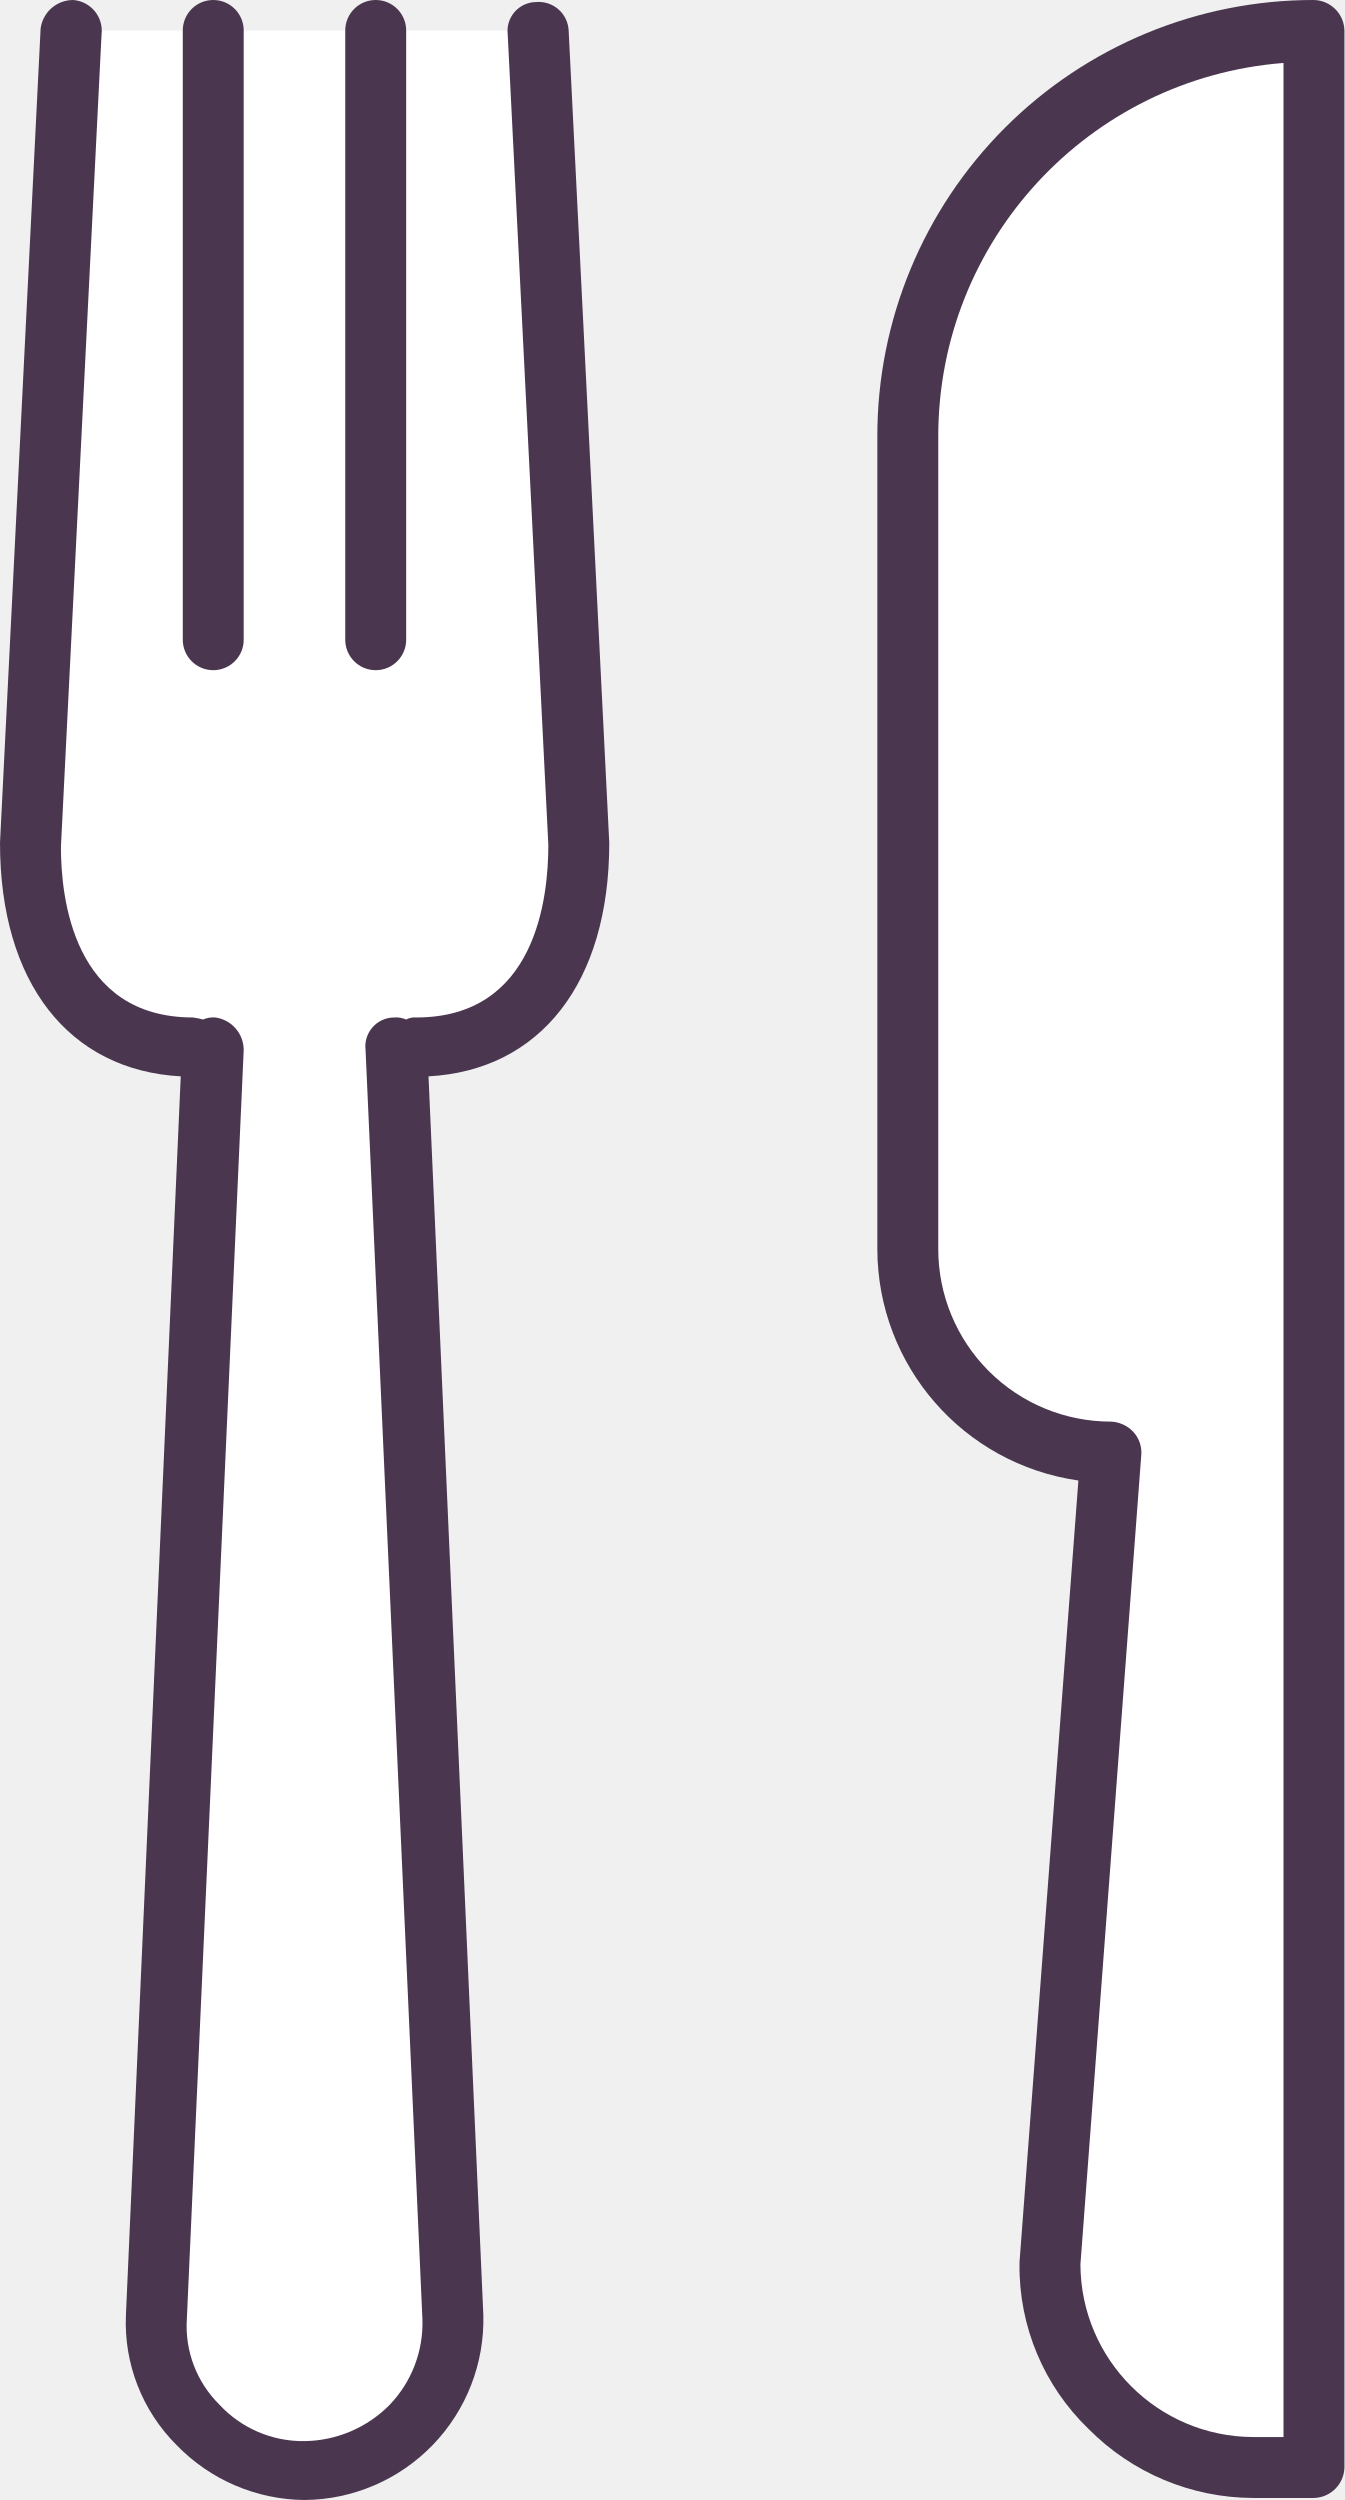
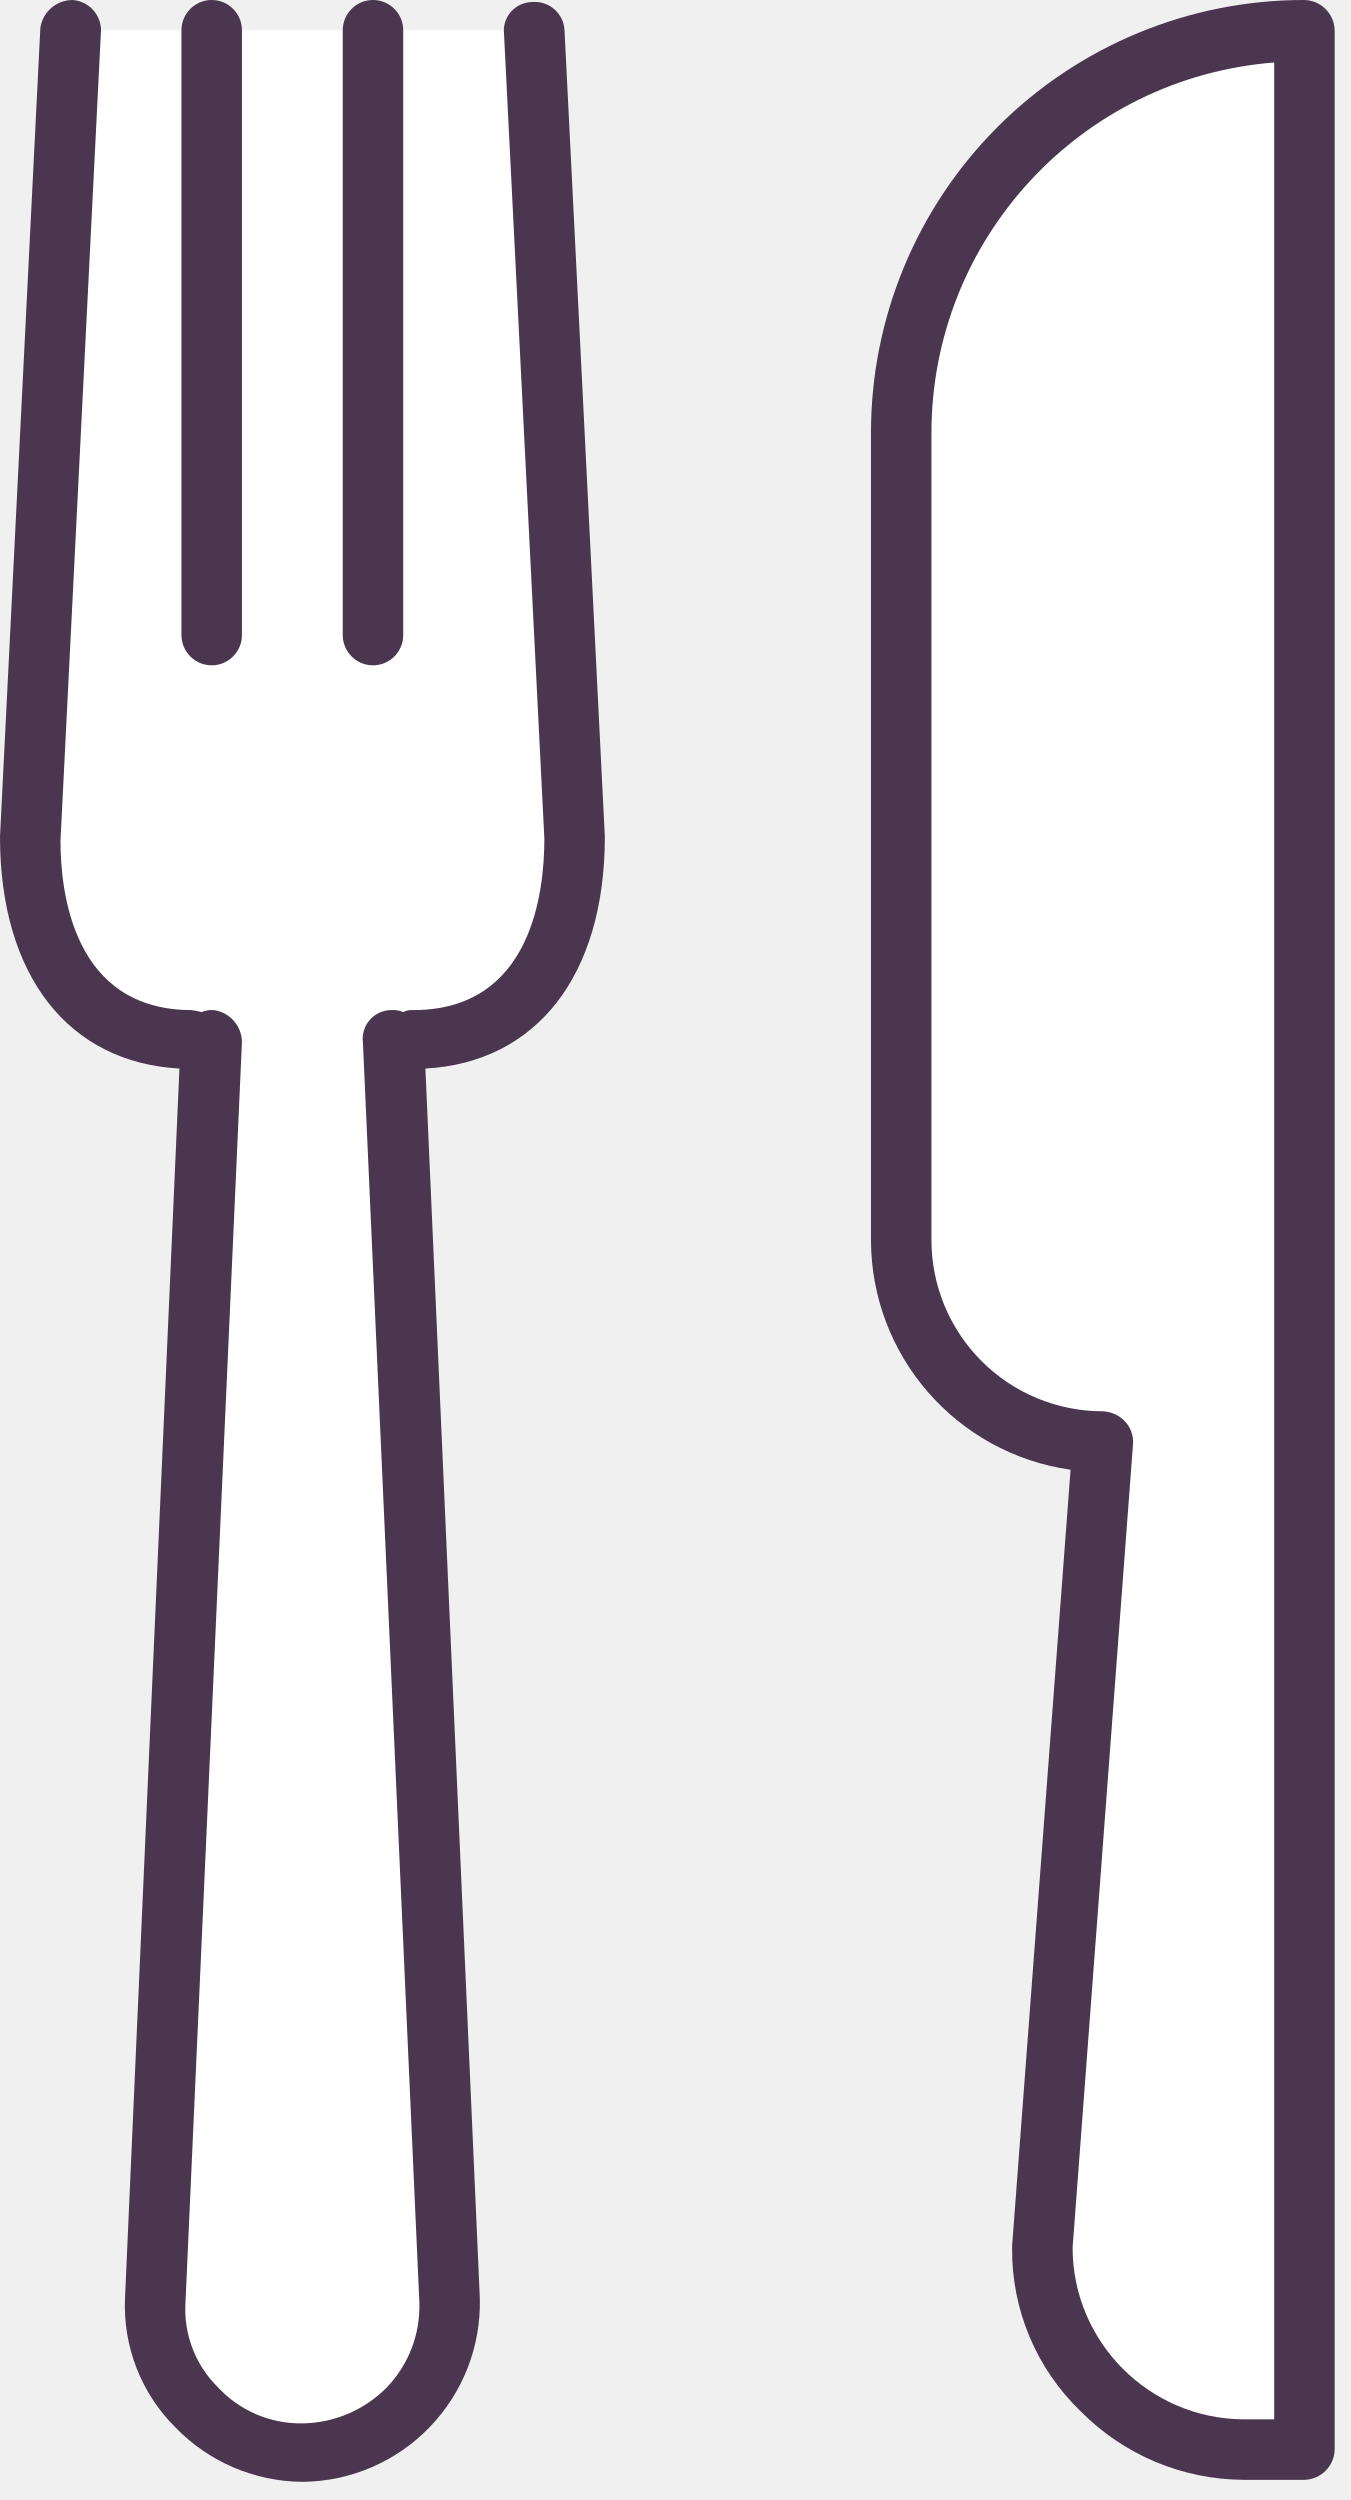
- <svg xmlns="http://www.w3.org/2000/svg" viewBox="0 0 66.2 123.1" width="40">
-   <path d="M50.4,54l2.8,62.5a7.321,7.321,0,0,1-7.3,7.5h0a7.321,7.321,0,0,1-7.3-7.5L41.4,54h-.6a8.723,8.723,0,0,1-8.7-9.5L34.4,4h23l1.8,41a8.857,8.857,0,0,1-8.8,9h0" transform="translate(-30.9 -2.5)" style="fill:#fff" />
-   <path d="M95.6,124h-3a10.029,10.029,0,0,1-10-10h0l3-40a10.029,10.029,0,0,1-10-10V24a20.059,20.059,0,0,1,20-20h0Z" transform="translate(-30.9 -2.5)" style="fill:#fff" />
-   <path d="M34.5,2.5a1.617,1.617,0,0,0-1.6,1.4L30.9,44c0,6.9,3.4,11.2,8.9,11.5l-2.7,61a8.51,8.51,0,0,0,2.5,6.4,8.863,8.863,0,0,0,6.3,2.7,8.88,8.88,0,0,0,8.8-9.1L52,55.5c5.5-.3,8.9-4.6,8.9-11.5l-2-40a1.477,1.477,0,0,0-1.6-1.4,1.424,1.424,0,0,0-1.4,1.6l2,39.9c0,2.6-.6,8.5-6.5,8.5a.902.902,0,0,0-.5.1,1.268,1.268,0,0,0-.6-.1,1.424,1.424,0,0,0-1.4,1.6l2.8,62.5a5.809,5.809,0,0,1-1.6,4.2,5.988,5.988,0,0,1-4.2,1.8,5.598,5.598,0,0,1-4.2-1.8,5.425,5.425,0,0,1-1.6-4.2l2.8-62.5a1.617,1.617,0,0,0-1.4-1.6,1.268,1.268,0,0,0-.6.1,4.331,4.331,0,0,0-.5-.1c-5.9,0-6.5-5.9-6.5-8.4l2-40A1.518,1.518,0,0,0,34.5,2.5Z" transform="translate(-30.9 -2.5)" style="fill:#4a374f" />
-   <path d="M42.9,34V4a1.5,1.5,0,0,0-3,0V34a1.5,1.5,0,0,0,3,0Z" transform="translate(-30.9 -2.5)" style="fill:#4a374f" />
-   <path d="M50.9,34V4a1.5,1.5,0,0,0-3,0V34a1.5,1.5,0,0,0,3,0Z" transform="translate(-30.9 -2.5)" style="fill:#4a374f" />
-   <path d="M81.1,114a11.101,11.101,0,0,0,3.4,8.1,11.439,11.439,0,0,0,8.1,3.4h3a1.538,1.538,0,0,0,1.5-1.5V4a1.538,1.538,0,0,0-1.5-1.5h0A21.467,21.467,0,0,0,74.1,24V64A11.53,11.53,0,0,0,84,75.4l-2.9,38.5Zm-4-50V24a18.44,18.44,0,0,1,17-18.4V122.5H92.6a8.536,8.536,0,0,1-8.5-8.5l3-39.9a1.504,1.504,0,0,0-.4-1.1,1.606,1.606,0,0,0-1.1-.5A8.493,8.493,0,0,1,77.1,64Z" transform="translate(-30.9 -2.5)" style="fill:#4a374f" />
+ <svg xmlns="http://www.w3.org/2000/svg" width="67" height="124" viewBox="0 0 67 124">
+   <g fill="none" fill-rule="evenodd">
+     <path fill="#FFF" d="M19.5 51.5L22.3 114C22.348 115.969 21.601 117.874 20.227 119.285 18.854 120.696 16.969 121.495 15 121.5 13.031 121.495 11.146 120.696 9.773 119.285 8.399 117.874 7.652 115.969 7.7 114L10.5 51.5 9.9 51.5C7.449 51.503 5.11 50.476 3.455 48.668 1.8 46.861.982 44.441 1.2 42L3.5 1.5 26.5 1.5 28.3 42.5C28.338 44.864 27.43 47.145 25.777 48.835 24.124 50.526 21.864 51.485 19.5 51.5M64.7 121.5L61.7 121.5C56.184 121.484 51.716 117.016 51.7 111.5L54.7 71.5C49.184 71.484 44.716 67.016 44.7 61.5L44.7 21.5C44.732 10.468 53.668 1.532 64.7 1.5L64.7 121.5z" />
+     <path fill="#4A374F" d="M3.6,4.4408921e-16 C2.792,0.001 2.108,0.599 2,1.4 L0,41.5 C0,48.4 3.4,52.7 8.9,53 L6.2,114 C6.097,116.39 7.004,118.713 8.7,120.4 C10.353,122.108 12.623,123.081 15,123.1 C17.38,123.079 19.652,122.104 21.306,120.393 C22.961,118.683 23.859,116.379 23.8,114 L21.1,53 C26.6,52.7 30,48.4 30,41.5 L28,1.5 C27.981,1.1 27.799,0.724 27.497,0.46 C27.196,0.196 26.8,0.066 26.4,0.1 C25.994,0.104 25.609,0.281 25.341,0.586 C25.074,0.892 24.95,1.297 25,1.7 L27,41.6 C27,44.2 26.4,50.1 20.5,50.1 C20.327,50.085 20.154,50.119 20,50.2 C19.811,50.118 19.605,50.084 19.4,50.1 C18.994,50.104 18.609,50.281 18.341,50.586 C18.074,50.892 17.95,51.297 18,51.7 L20.8,114.2 C20.852,115.758 20.275,117.271 19.2,118.4 C18.093,119.532 16.583,120.179 15,120.2 C13.408,120.225 11.88,119.57 10.8,118.4 C9.685,117.297 9.101,115.765 9.2,114.2 L12,51.7 C11.999,50.892 11.401,50.208 10.6,50.1 C10.395,50.084 10.189,50.118 10,50.2 C9.835,50.157 9.668,50.123 9.5,50.1 C3.6,50.1 3,44.2 3,41.7 L5,1.7 C5.051,1.287 4.93,0.871 4.665,0.549 C4.401,0.228 4.015,0.029 3.6,4.4408921e-16 Z" />
+     <path fill="#4A374F" d="M12 31.5L12 1.5C12 .672 11.328 0 10.5 0 9.672 0 9 .672 9 1.5L9 31.5C9 32.328 9.672 33 10.5 33 11.328 33 12 32.328 12 31.5zM20 31.5L20 1.5C20 .672 19.328 0 18.5 0 17.672 0 17 .672 17 1.5L17 31.5C17 32.328 17.672 33 18.5 33 19.328 33 20 32.328 20 31.5z" />
+     <path fill="#4A374F" fill-rule="nonzero" d="M50.2,111.5 C50.171,114.553 51.401,117.482 53.6,119.6 C55.74,121.766 58.655,122.99 61.7,123 L64.7,123 C65.52,122.98 66.18,122.32 66.2,121.5 L66.2,1.5 C66.18,0.68 65.52,0.02 64.7,-3.05686398e-15 C58.995,-0.009 53.521,2.254 49.488,6.288 C45.454,10.321 43.191,15.795 43.2,21.5 L43.2,61.5 C43.207,67.233 47.425,72.089 53.1,72.9 L50.2,111.4 L50.2,111.5 Z M46.2,61.5 L46.2,21.5 C46.191,11.868 53.597,3.852 63.2,3.1 L63.2,120 L61.7,120 C57.014,119.98 53.22,116.186 53.2,111.5 L56.2,71.6 C56.221,71.194 56.076,70.798 55.8,70.5 C55.512,70.196 55.118,70.017 54.7,70 C52.445,70.002 50.282,69.107 48.688,67.512 C47.093,65.918 46.198,63.755 46.2,61.5 Z" />
+   </g>
</svg>
